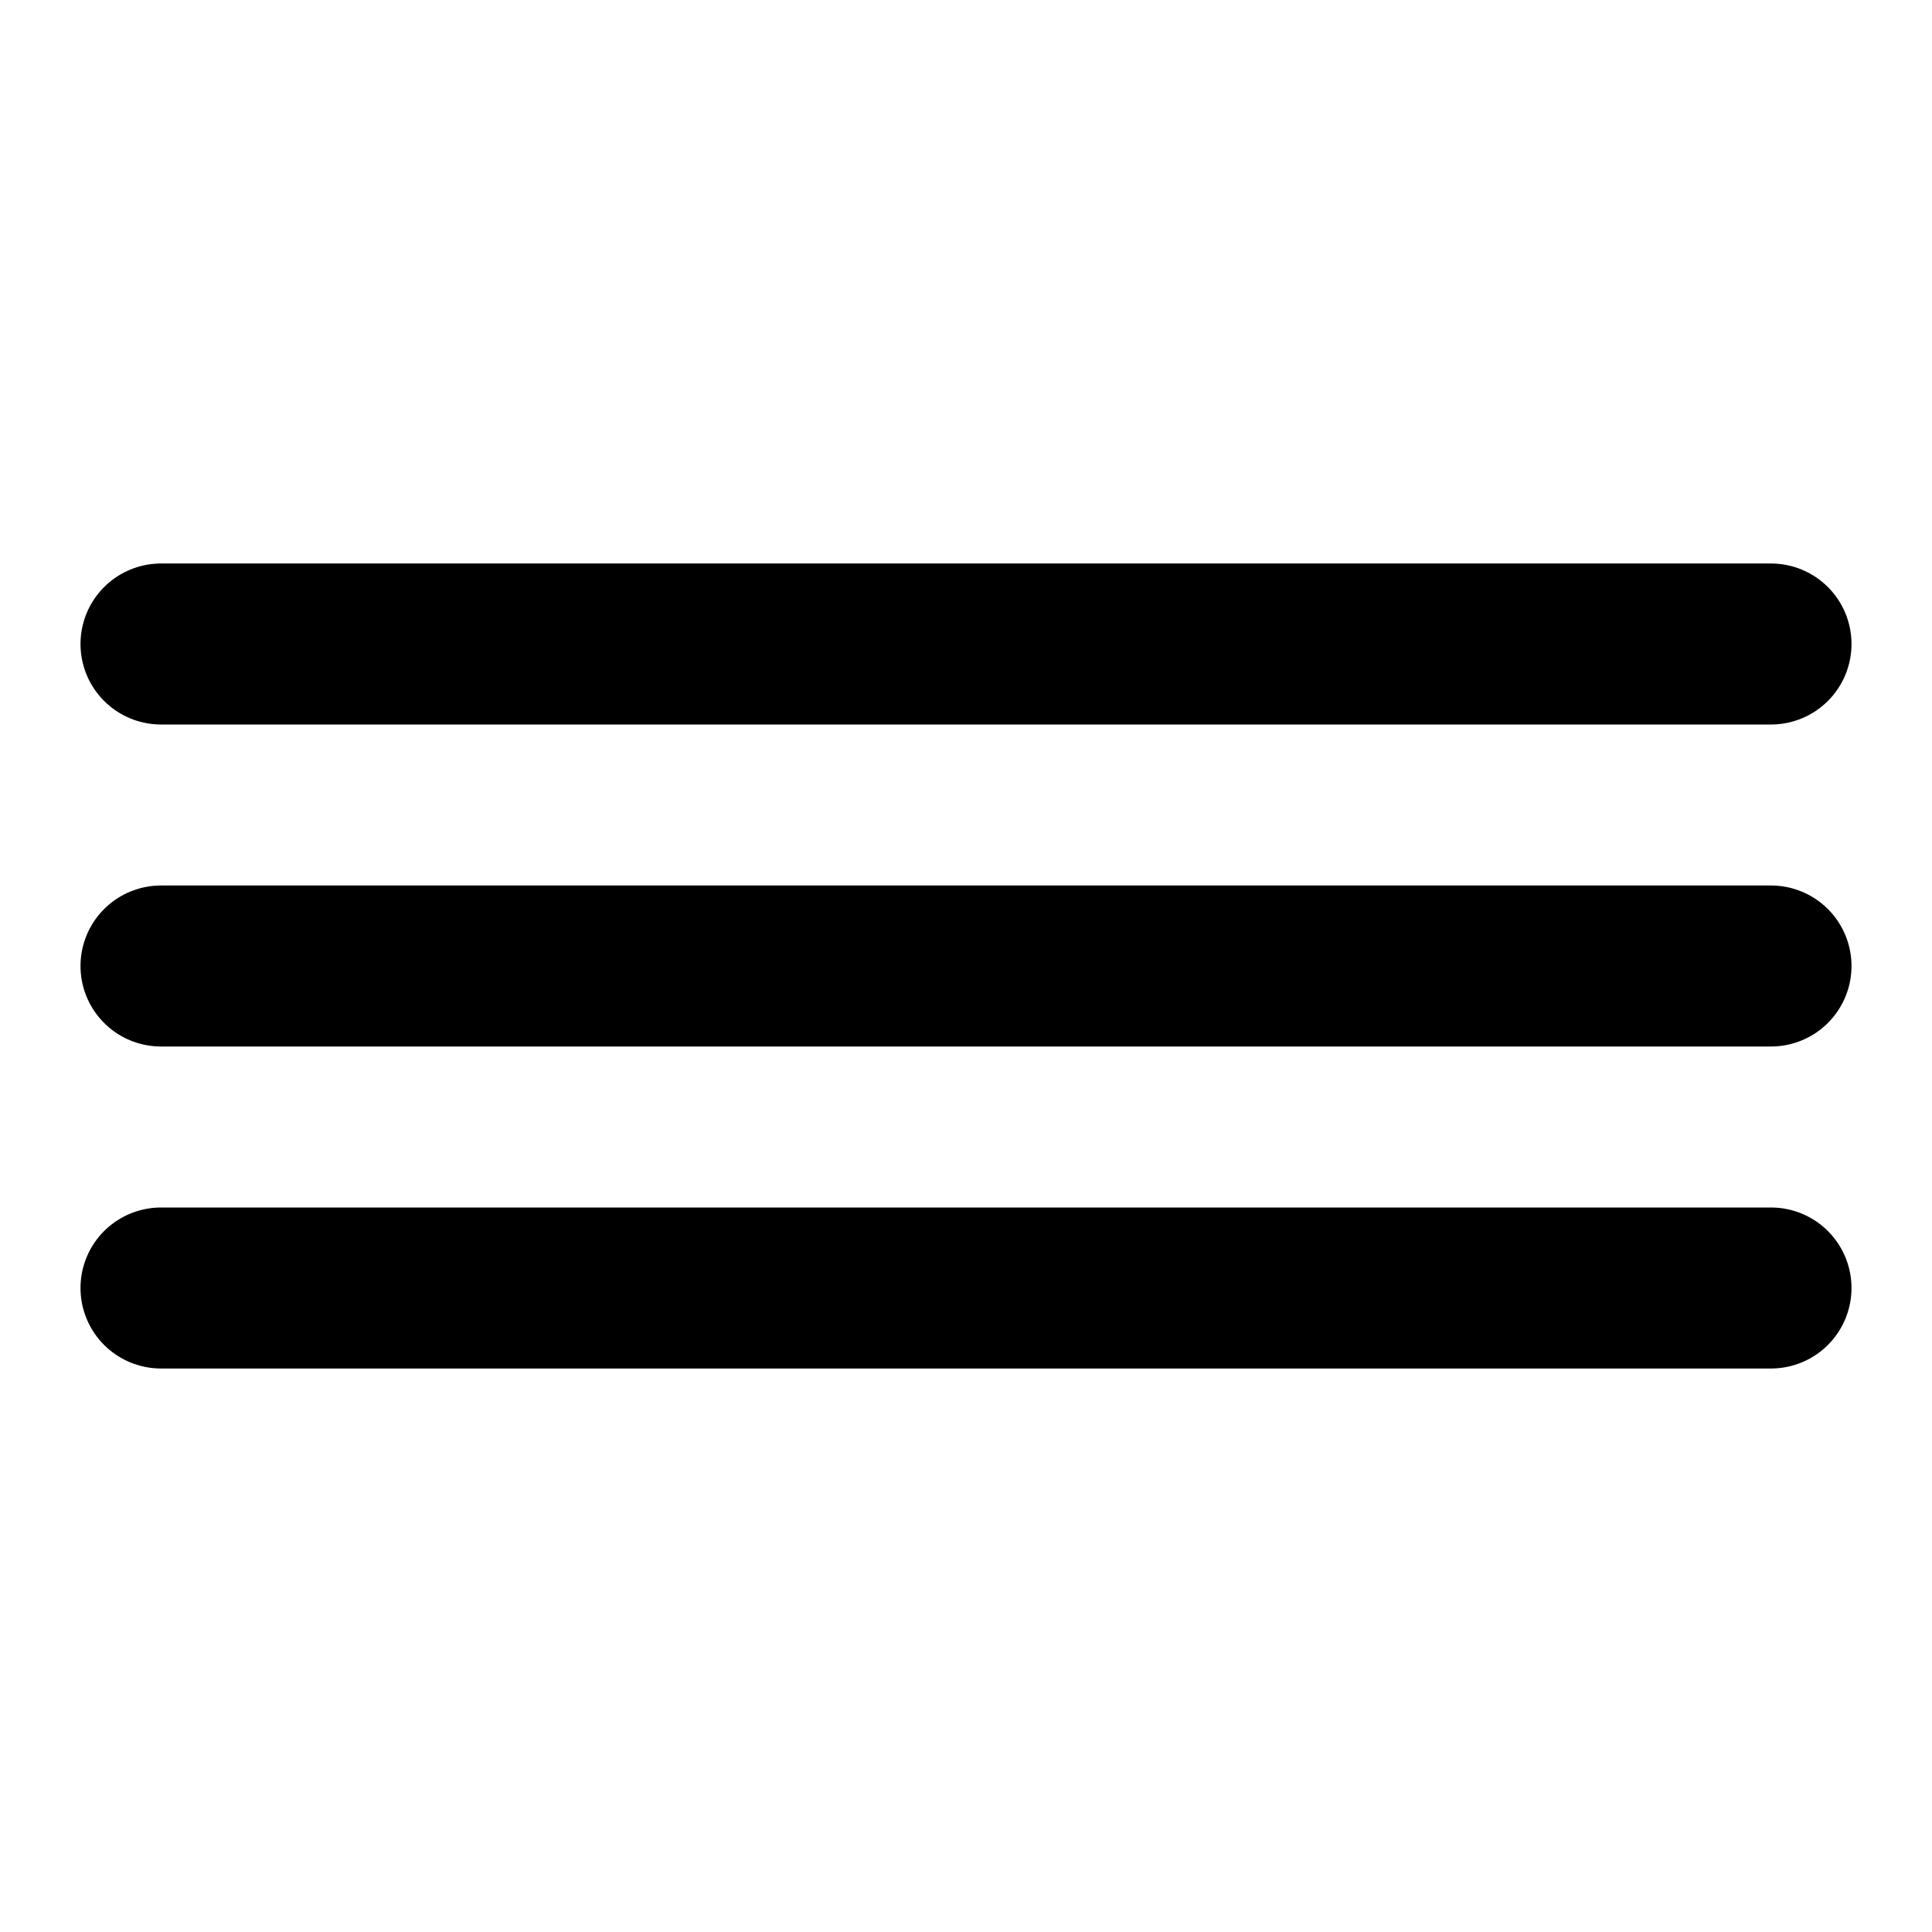
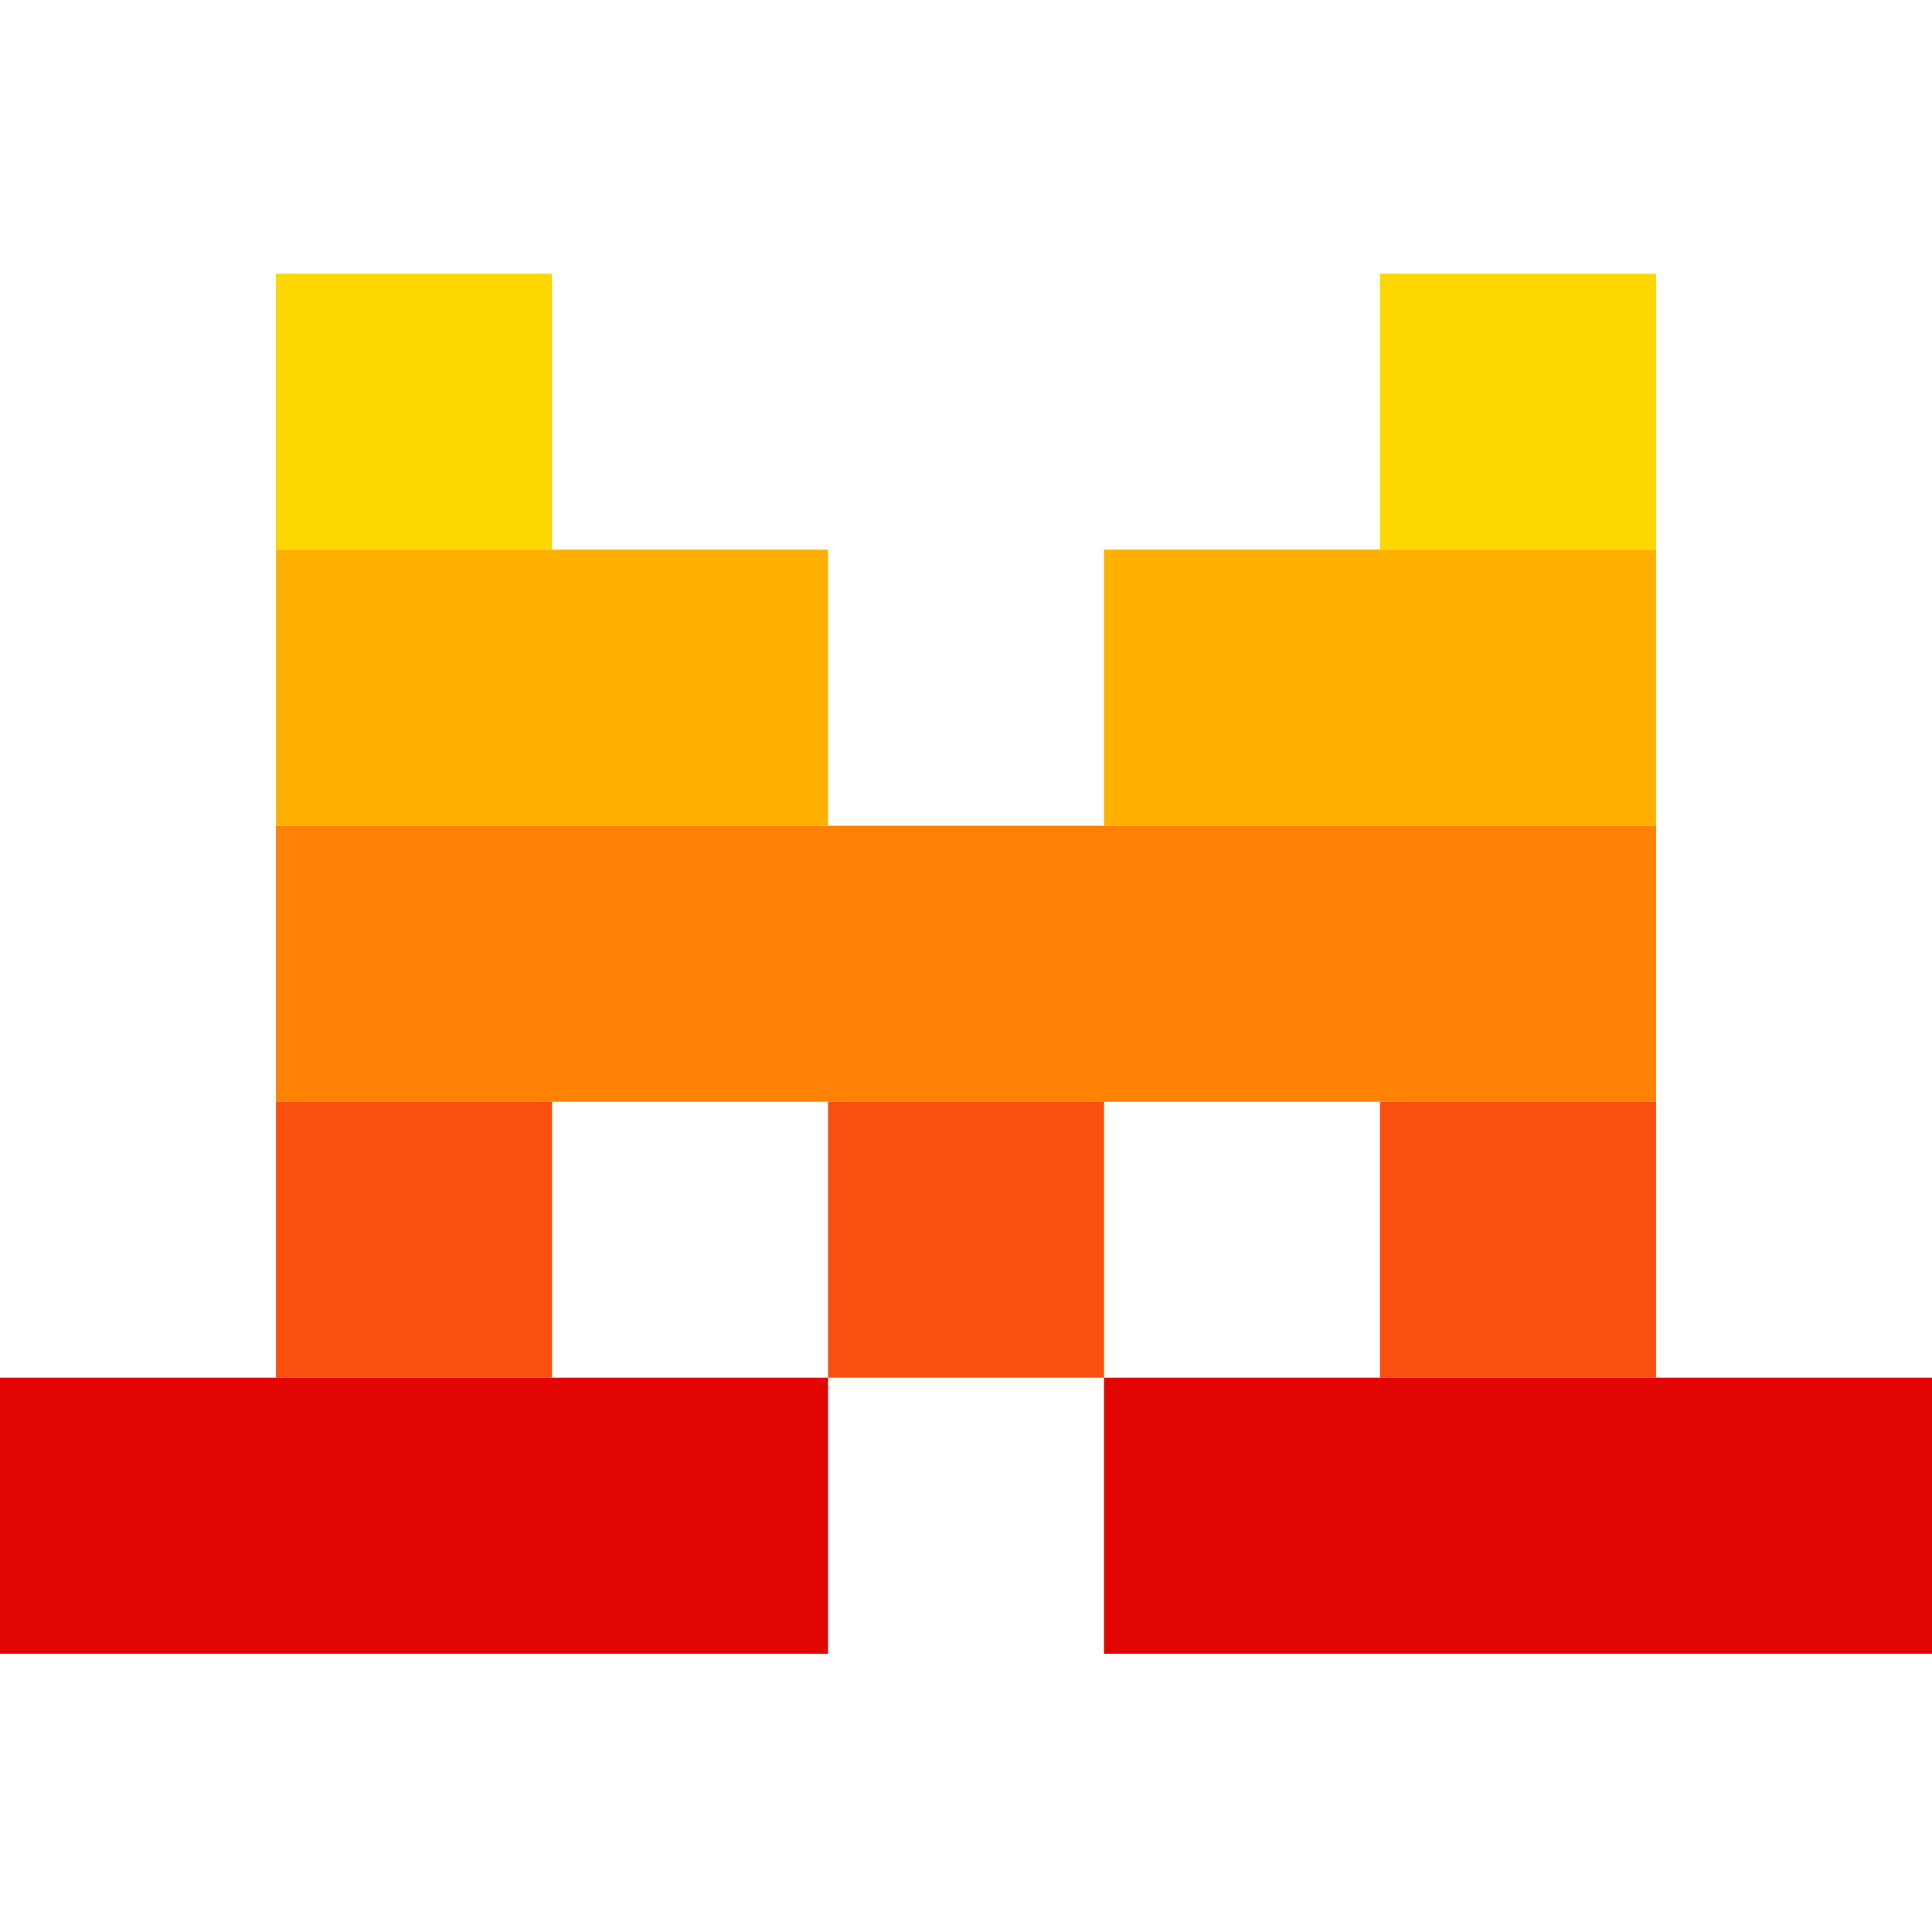
- <svg xmlns="http://www.w3.org/2000/svg" viewBox="0 0 24 24" fill="none" stroke="currentColor" stroke-width="2" stroke-linecap="round" stroke-linejoin="round">
-   <path d="M2 12h20" />
-   <path d="M2 8h20" />
-   <path d="M2 16h20" />
+ <svg xmlns="http://www.w3.org/2000/svg" height="1em" style="flex:none;line-height:1" viewBox="0 0 24 24" width="1em">
+   <path d="M3.428 3.4h3.429v3.428H3.428V3.4zm13.714 0h3.43v3.428h-3.43V3.4z" fill="gold" />
+   <path d="M3.428 6.828h6.857v3.429H3.429V6.828zm10.286 0h6.857v3.429h-6.857V6.828z" fill="#FFAF00" />
+   <path d="M3.428 10.258h17.144v3.428H3.428v-3.428z" fill="#FF8205" />
+   <path d="M3.428 13.686h3.429v3.428H3.428v-3.428zm6.858 0h3.429v3.428h-3.429v-3.428zm6.856 0h3.43v3.428h-3.43v-3.428z" fill="#FA500F" />
+   <path d="M0 17.114h10.286v3.429H0v-3.429zm13.714 0H24v3.429H13.714v-3.429z" fill="#E10500" />
</svg>
